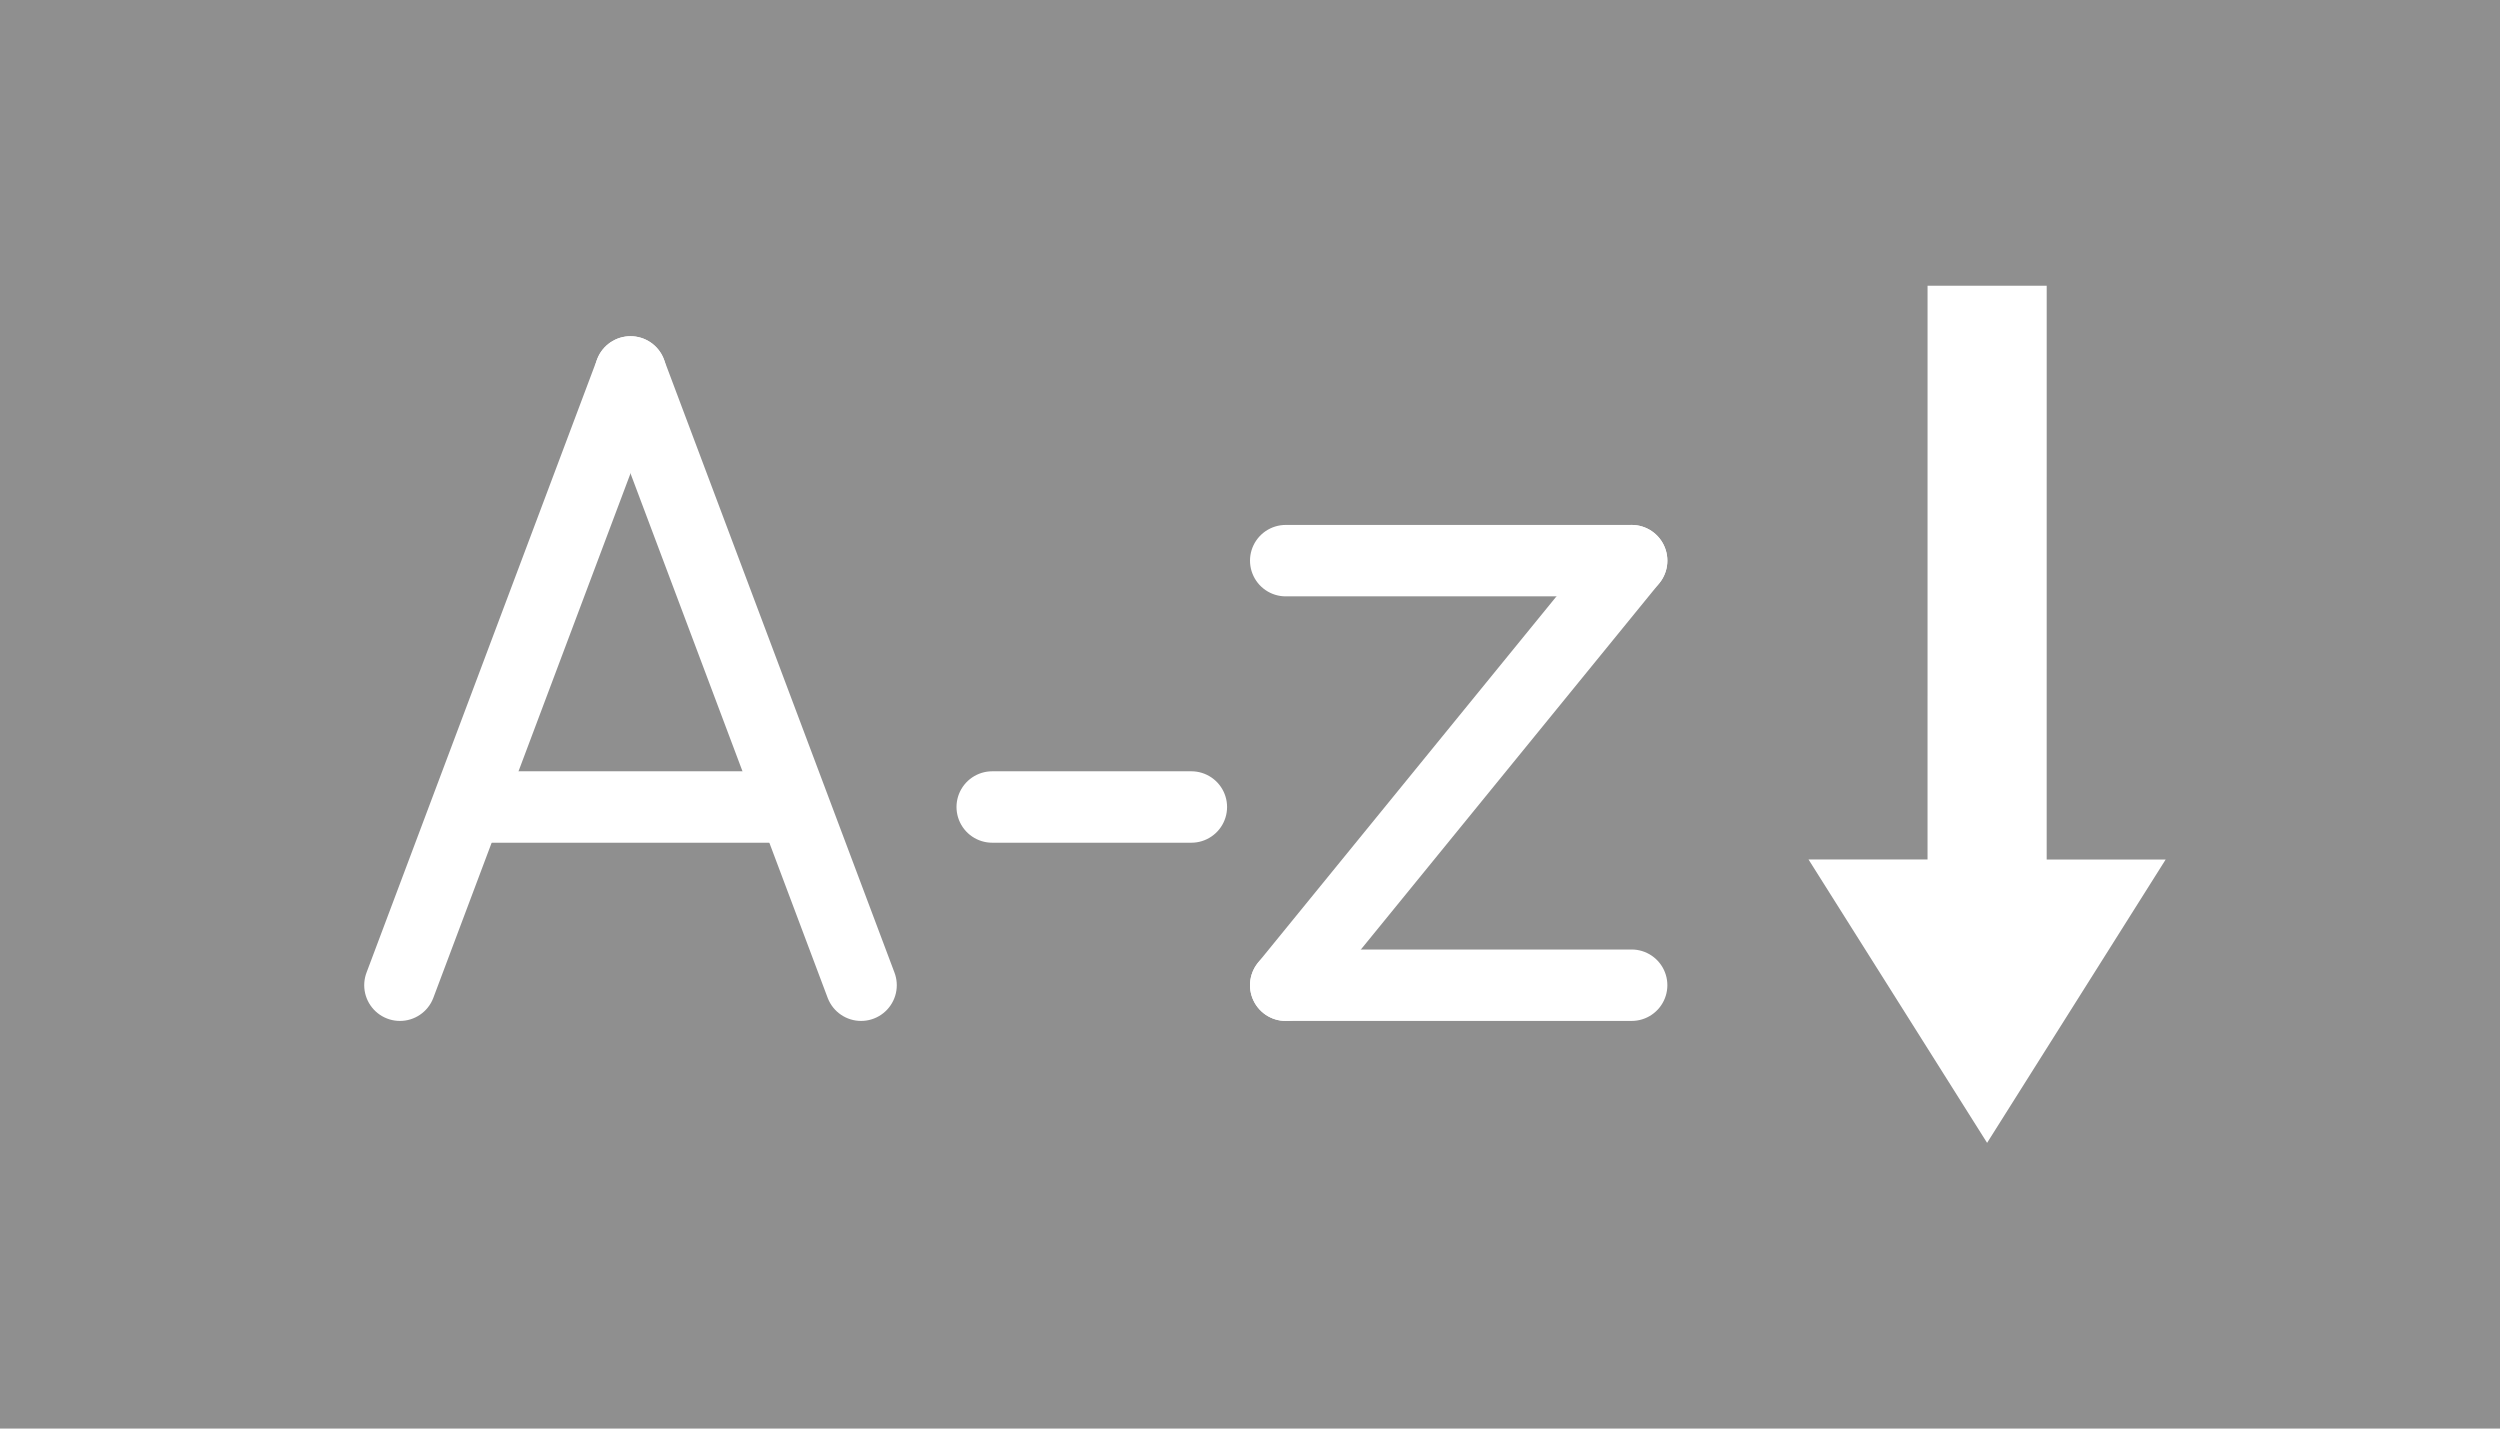
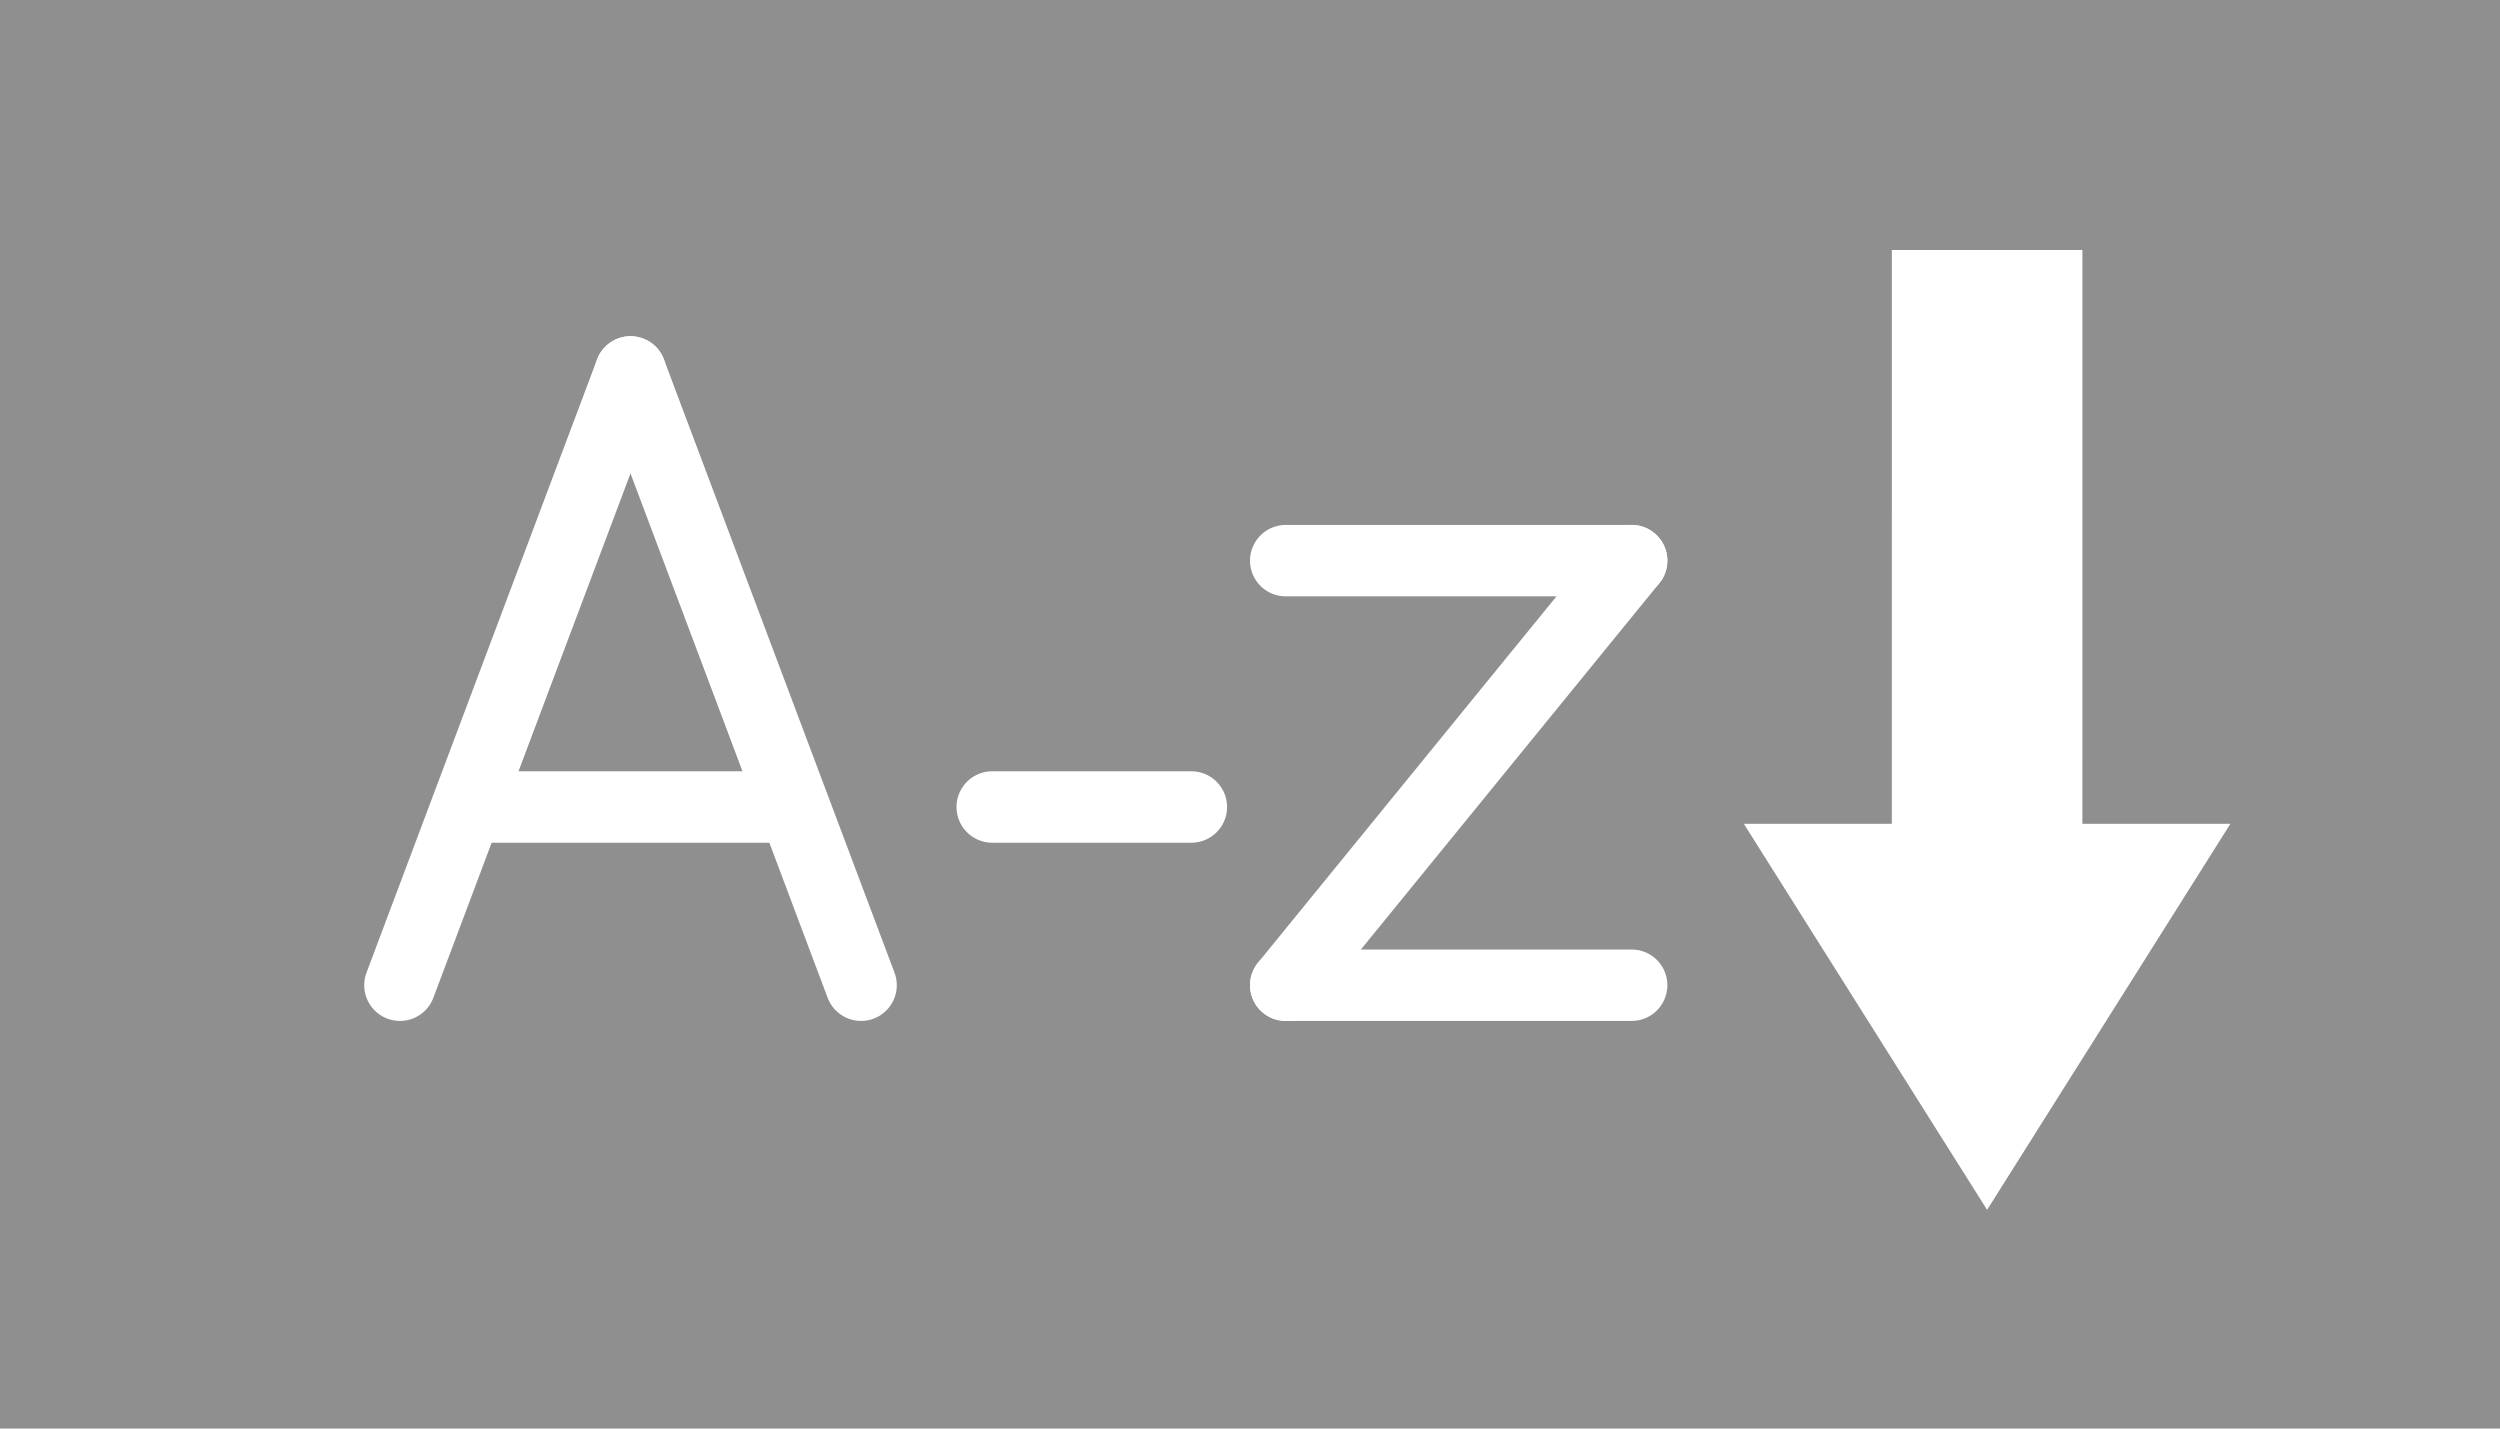
<svg xmlns="http://www.w3.org/2000/svg" xmlns:ns1="https://boxy-svg.com" viewBox="0 0 35 20">
  <defs>
    <ns1:grid x="-0.2" y="-0.2" width="100" height="100" />
  </defs>
  <rect width="35" height="20" style="fill: rgb(143, 143, 143);" />
-   <path style="fill: rgb(216, 216, 216); stroke: rgb(0, 0, 0);" d="M 15.607 16.566" transform="matrix(1, 0, 0, 1, 52.0924, 36.09299)" />
-   <path d="M 7.641 -0.114 H 15.674 L 15.674 -1.78 L 19.641 0.72 L 15.674 3.22 L 15.674 1.554 H 7.641 V -0.114 Z" style="stroke-width: 0px; stroke: rgb(255, 255, 255); fill: rgb(255, 255, 255);" transform="matrix(-0.000046, 1, -1, -0.000046, 28.54022, -3.640967)" ns1:shape="arrow 7.641 -1.78 12 5 1.667 3.967 0 1@b2652960" />
+   <path d="M 7.641 -0.114 H 15.674 L 15.674 -1.78 L 19.641 0.72 L 15.674 3.22 L 15.674 1.554 H 7.641 V -0.114 Z" style="stroke: rgb(255, 255, 255); fill: rgb(255, 255, 255);" transform="matrix(-0.000046, 1, -1, -0.000046, 28.54022, -3.640967)" ns1:shape="arrow 7.641 -1.78 12 5 1.667 3.967 0 1@b2652960" />
  <line style="stroke-linecap: round; stroke: rgb(255, 255, 255);" x1="5.599" y1="13.793" x2="8.827" y2="5.207" />
  <line style="stroke-linecap: round; stroke: rgb(255, 255, 255);" x1="8.827" y1="5.207" x2="12.055" y2="13.793" transform="matrix(-1, 0, 0, -1, 20.882, 19)" />
  <line style="stroke-linecap: round; stroke: rgb(255, 255, 255);" x1="6.846" y1="11.298" x2="10.809" y2="11.298" />
  <line style="stroke-linecap: round; stroke: rgb(255, 255, 255);" x1="13.891" y1="11.298" x2="16.679" y2="11.298" />
  <line style="stroke-linecap: round; stroke: rgb(255, 255, 255);" x1="18" y1="13.793" x2="22.843" y2="13.793" />
  <line style="stroke-linecap: round; stroke: rgb(255, 255, 255);" x1="18" y1="7.849" x2="22.843" y2="7.849" />
  <line style="stroke-linecap: round; stroke: rgb(255, 255, 255);" x1="18" y1="13.793" x2="22.843" y2="7.849" />
</svg>
